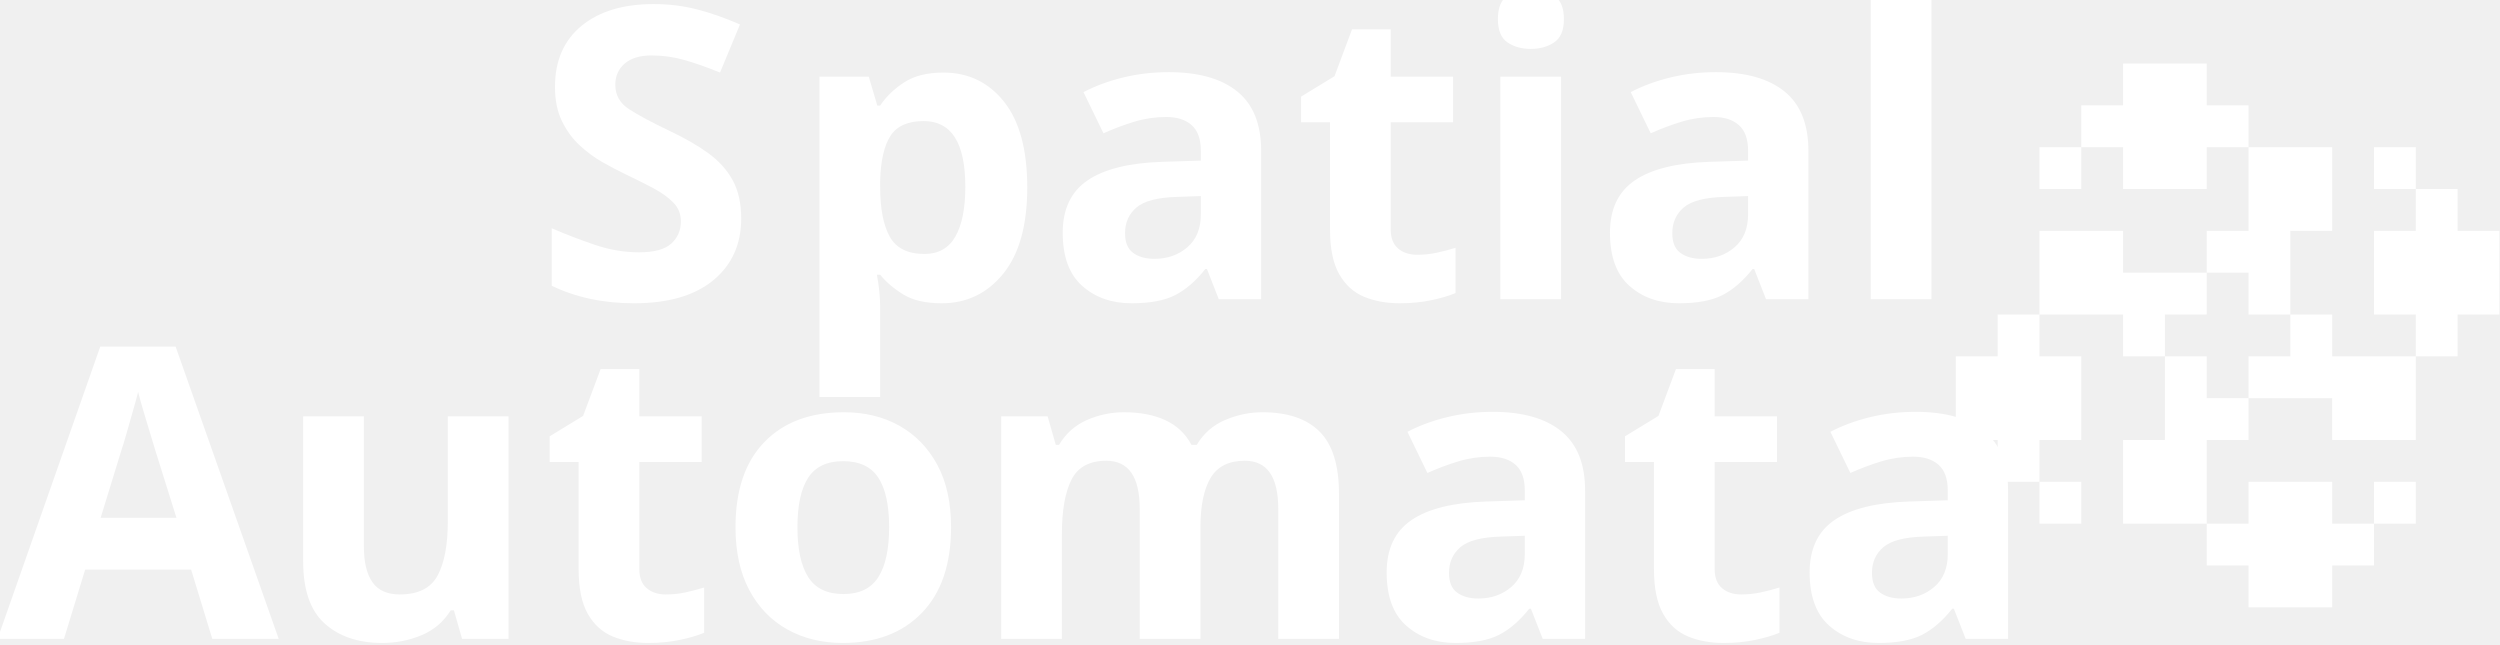
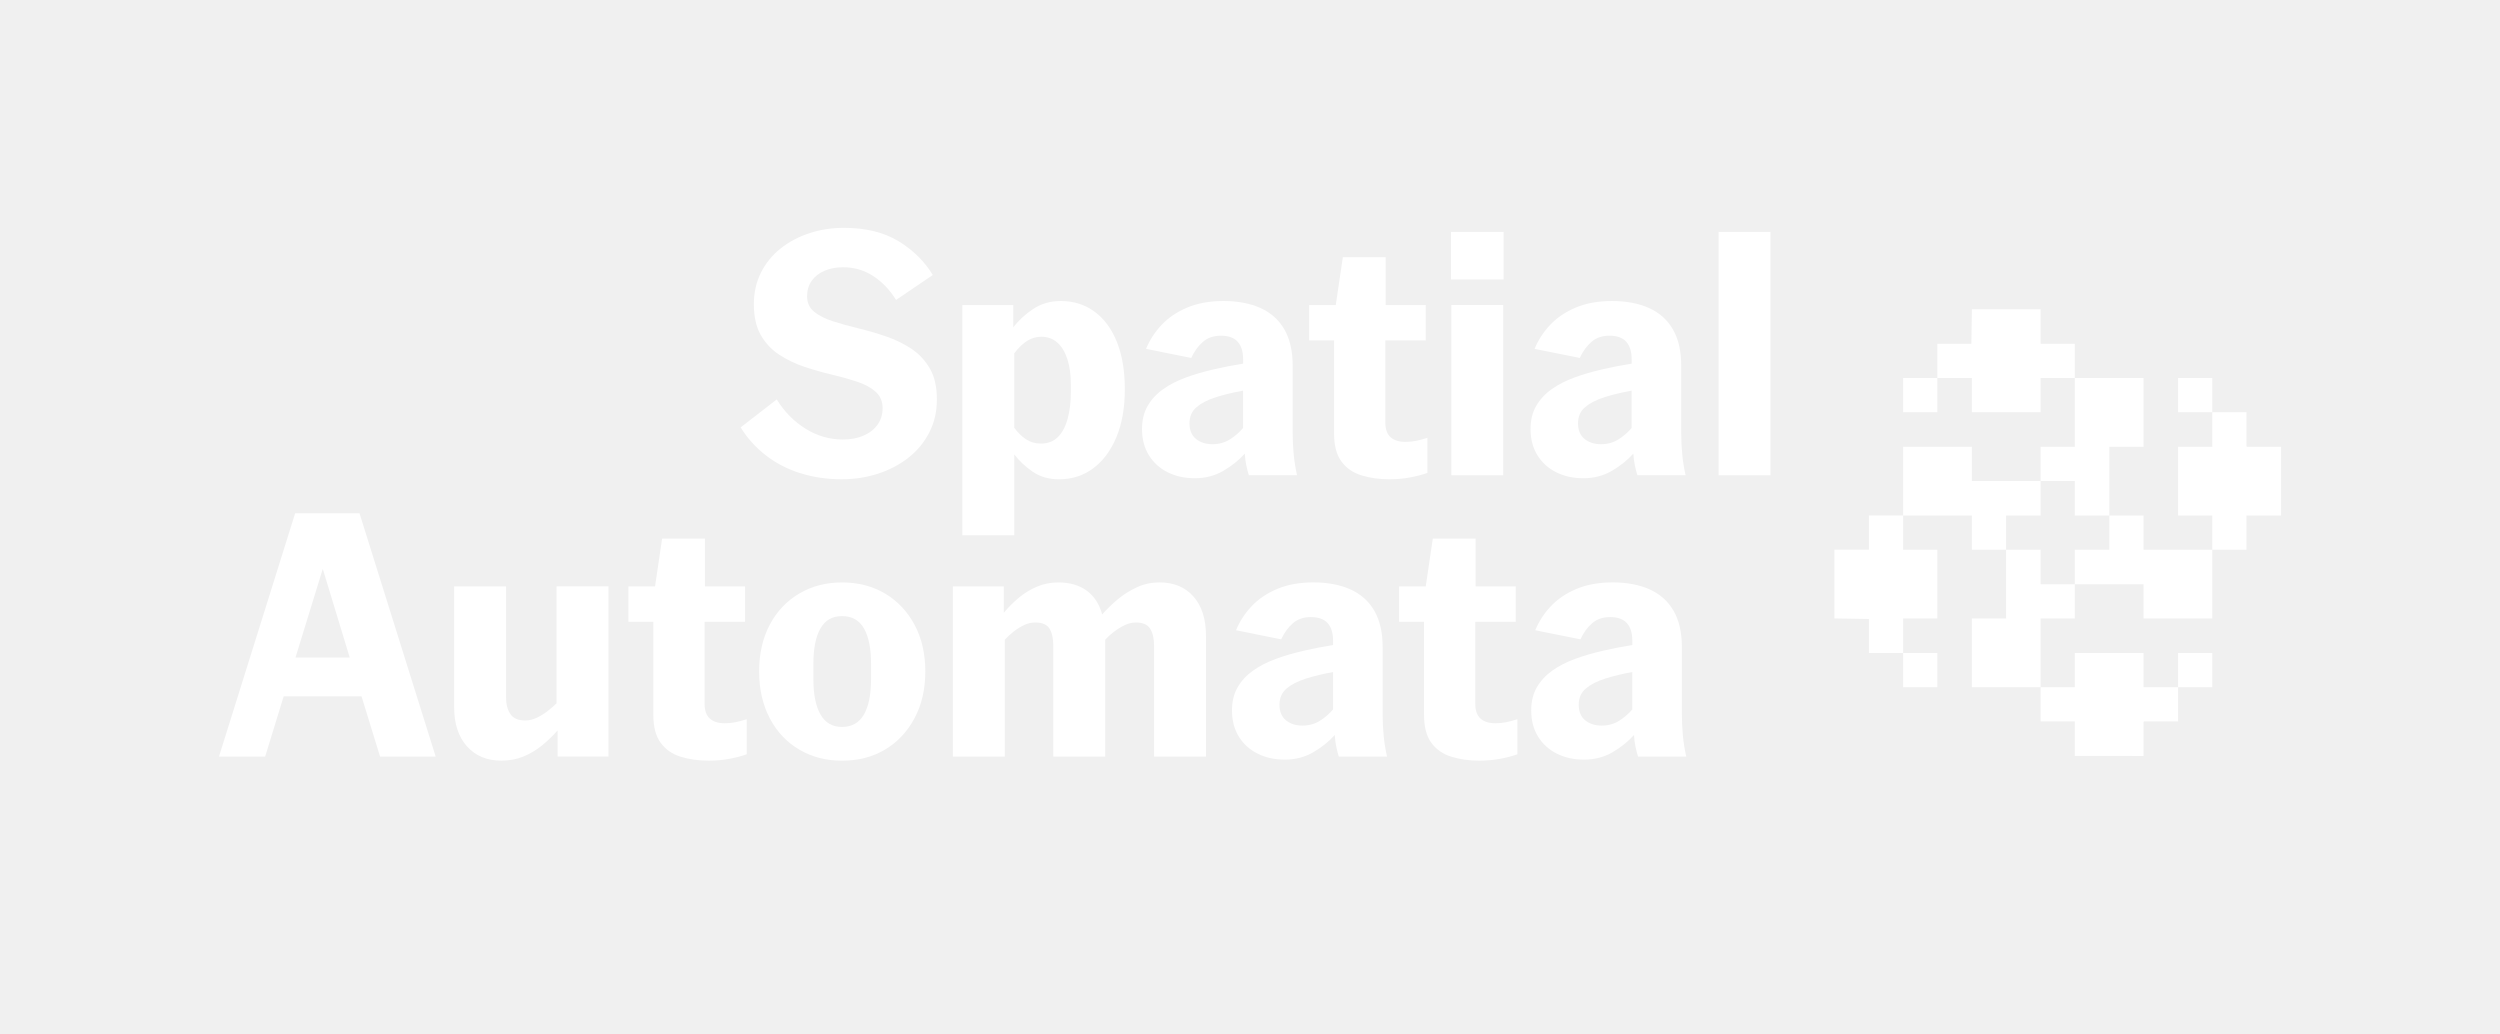
- <svg xmlns="http://www.w3.org/2000/svg" width="100%" height="100%" viewBox="0 0 1826 471" version="1.1" xml:space="preserve" style="fill-rule:evenodd;clip-rule:evenodd;stroke-linejoin:round;stroke-miterlimit:2;">
-   <g id="White" transform="matrix(0.496039,0,0,0.496212,-282.211,-1875.94)">
-     <g transform="matrix(-1.30327,0,0,1.30327,12438.3,-867.002)">
-       <path d="M6566.93,4157.48L6566.93,4110.24L6472.44,4110.24L6472.44,4157.48L6425.2,4157.48L6425.2,4204.72L6472.44,4204.72L6472.44,4251.97L6566.93,4251.97L6566.93,4204.72L6614.17,4204.72L6614.17,4157.48L6566.93,4157.48ZM6425.2,4110.24L6377.95,4110.24L6377.95,4157.48L6425.2,4157.48L6425.2,4110.24ZM6566.93,4062.99L6614.17,4062.99L6614.17,4157.48L6708.66,4157.48L6708.66,4062.99L6661.42,4062.99L6661.42,3968.5L6614.17,3968.5L6614.17,4015.75L6566.93,4015.75L6566.93,4062.99ZM6755.91,4110.24L6755.91,4157.48L6803.15,4157.48L6803.15,4110.24L6755.91,4110.24ZM6803.15,3968.5L6755.91,3968.5L6755.91,4062.99L6803.15,4062.99L6803.15,4110.24L6850.39,4110.24L6850.39,4062.99L6897.64,4062.99L6897.64,3968.5L6850.39,3968.5L6850.39,3921.26L6803.15,3921.26L6803.15,3968.5ZM6472.44,3921.26L6472.44,3968.5L6377.95,3968.5L6377.95,4062.99L6472.44,4062.99L6472.44,4015.75L6566.93,4015.75L6566.93,3968.5L6519.69,3968.5L6519.69,3921.26L6472.44,3921.26ZM6377.95,3921.26L6425.2,3921.26L6425.2,3826.77L6377.95,3826.77L6377.95,3779.53L6330.71,3779.53L6330.71,3826.77L6283.47,3826.77L6283.47,3921.26L6330.71,3921.26L6330.71,3968.5L6377.95,3968.5L6377.95,3921.26ZM6708.66,3968.5L6708.66,3921.26L6803.15,3921.26L6803.15,3826.77L6708.66,3826.77L6708.66,3874.02L6614.17,3874.02L6614.17,3921.26L6661.42,3921.26L6661.42,3968.5L6708.66,3968.5ZM6566.93,3826.77L6566.93,3732.28L6614.17,3732.28L6614.17,3779.53L6708.66,3779.53L6708.66,3732.28L6755.91,3732.28L6755.91,3685.04L6708.66,3685.04L6708.66,3637.8L6614.17,3637.8L6614.17,3685.04L6566.93,3685.04L6566.93,3732.28L6472.44,3732.28L6472.44,3826.77L6519.69,3826.77L6519.69,3921.26L6566.93,3921.26L6566.93,3874.02L6614.17,3874.02L6614.17,3826.77L6566.93,3826.77ZM6425.2,3779.53L6425.2,3732.28L6377.95,3732.28L6377.95,3779.53L6425.2,3779.53ZM6755.91,3779.53L6803.15,3779.53L6803.15,3732.28L6755.91,3732.28L6755.91,3779.53Z" style="fill:white;" />
-     </g>
-     <g transform="matrix(1,0,0,1,-1069,245.958)">
-       <g>
-         <text x="2422.73px" y="3974.97px" style="font-family:'AmericanGrotesk-Bold', 'American Grotesk', sans-serif;font-weight:700;font-size:600px;fill:white;">S<tspan x="2797.73px 3152.33px 3477.53px 3713.33px 3889.13px 4219.13px " y="3974.97px 3974.97px 3974.97px 3974.97px 3974.97px 3974.97px ">patial</tspan>
-         </text>
-         <text x="1634.33px" y="4474.97px" style="font-family:'AmericanGrotesk-Bold', 'American Grotesk', sans-serif;font-weight:700;font-size:600px;fill:white;">A<tspan x="2039.33px 2395.13px 2629.73px 2970.53px 3502.13px 3827.33px 4064.93px " y="4474.97px 4474.97px 4474.97px 4474.97px 4474.97px 4474.97px 4474.97px ">utomata</tspan>
-         </text>
-       </g>
-     </g>
-   </g>
+ <svg xmlns="http://www.w3.org/2000/svg" id="Layer_1" viewBox="0 0 720 297.69">
+   <defs>
+     <style>.cls-1{fill:#fff;}</style>
+   </defs>
+   <path class="cls-1" d="M230.34,136.24c-3.72-1.2-7.02-2.93-9.9-5.19-2.88-2.26-5.26-4.92-7.13-7.96l10.39-8.06c2.2,3.56,4.97,6.37,8.3,8.44,3.33,2.07,6.91,3.11,10.73,3.11,2.26,0,4.25-.37,5.97-1.12,1.72-.74,3.06-1.8,4.03-3.15.97-1.36,1.46-2.94,1.46-4.76,0-1.94-.66-3.51-1.99-4.71-1.33-1.2-3.11-2.17-5.34-2.91-2.23-.74-4.66-1.42-7.28-2.04-2.62-.61-5.24-1.36-7.86-2.23s-5.05-2.04-7.28-3.49c-2.23-1.46-4.01-3.35-5.34-5.68-1.33-2.33-1.99-5.31-1.99-8.93,0-3.3.68-6.31,2.04-9.03,1.36-2.72,3.24-5.03,5.63-6.94,2.39-1.91,5.16-3.38,8.3-4.42,3.14-1.04,6.46-1.55,9.95-1.55,6.28,0,11.52,1.28,15.72,3.83,4.21,2.56,7.51,5.81,9.9,9.75l-10.58,7.18c-1.81-2.91-4.01-5.21-6.6-6.89-2.59-1.68-5.47-2.52-8.64-2.52-2.01,0-3.8.34-5.39,1.02-1.58.68-2.81,1.65-3.69,2.91-.87,1.26-1.31,2.73-1.31,4.42,0,1.88.68,3.36,2.04,4.47,1.36,1.1,3.14,2.01,5.34,2.72,2.2.71,4.64,1.39,7.33,2.04,2.69.65,5.35,1.42,8.01,2.33,2.65.91,5.08,2.09,7.28,3.54,2.2,1.46,3.98,3.35,5.34,5.68,1.36,2.33,2.04,5.31,2.04,8.93s-.73,6.66-2.18,9.51c-1.46,2.85-3.46,5.27-6.02,7.28-2.56,2.01-5.48,3.54-8.78,4.61-3.3,1.07-6.79,1.6-10.48,1.6-4.27,0-8.27-.6-11.99-1.8Z" />
+   <path class="cls-1" d="M291.82,94.26c1.49-1.94,3.38-3.69,5.68-5.24,2.3-1.55,4.97-2.33,8.01-2.33,3.69,0,6.92,1.02,9.71,3.06,2.78,2.04,4.93,4.95,6.45,8.74s2.28,8.33,2.28,13.64-.81,9.9-2.43,13.78c-1.62,3.88-3.85,6.88-6.7,8.98s-6.11,3.15-9.8,3.15c-2.98,0-5.53-.74-7.67-2.23-2.14-1.49-3.88-3.14-5.24-4.95v23.29h-14.95v-66.29h14.66v6.41ZM292.11,123.19c.97,1.36,2.09,2.46,3.35,3.3,1.26.84,2.7,1.26,4.32,1.26,2.01,0,3.64-.63,4.9-1.89,1.26-1.26,2.2-3.02,2.81-5.29.61-2.26.92-4.82.92-7.67v-2.04c0-2.91-.34-5.4-1.02-7.47-.68-2.07-1.65-3.66-2.91-4.76-1.26-1.1-2.8-1.65-4.61-1.65-1.36,0-2.67.37-3.93,1.12-1.26.74-2.54,1.96-3.83,3.64v21.45Z" />
+   <path class="cls-1" d="M358.01,103.38c0-2.14-.52-3.79-1.55-4.95-1.03-1.16-2.65-1.75-4.85-1.75-2.07,0-3.78.58-5.14,1.75-1.36,1.16-2.49,2.72-3.4,4.66l-13.01-2.62c1.04-2.52,2.52-4.82,4.47-6.89,1.94-2.07,4.4-3.74,7.38-5,2.98-1.26,6.47-1.89,10.48-1.89s7.7.68,10.68,2.04c2.98,1.36,5.26,3.41,6.84,6.16,1.59,2.75,2.38,6.23,2.38,10.43v19.31c0,2.07.1,4.12.29,6.16.19,2.04.52,4.06.97,6.07h-13.88c-.26-.78-.5-1.71-.73-2.82-.23-1.1-.37-2.23-.44-3.4-1.68,1.88-3.74,3.53-6.16,4.95-2.43,1.42-5.16,2.14-8.2,2.14s-5.52-.57-7.81-1.7c-2.3-1.13-4.11-2.77-5.44-4.9-1.33-2.14-1.99-4.66-1.99-7.57,0-2.59.55-4.82,1.65-6.7s2.59-3.48,4.47-4.8c1.88-1.33,4.06-2.44,6.55-3.35,2.49-.91,5.14-1.68,7.96-2.33,2.81-.65,5.65-1.2,8.49-1.65v-1.36ZM350.19,114.4c-2.36.74-4.22,1.7-5.58,2.86-1.36,1.16-2.04,2.72-2.04,4.66s.63,3.51,1.89,4.51c1.26,1,2.83,1.5,4.71,1.5s3.54-.45,5-1.36c1.46-.91,2.73-2.01,3.83-3.3v-10.77c-2.85.52-5.45,1.15-7.81,1.89Z" />
+   <path class="cls-1" d="M384.7,87.85l2.04-13.78h12.33v13.78h11.55v10.19h-11.65v23.59c0,1.94.5,3.37,1.5,4.27,1,.91,2.44,1.36,4.32,1.36,1.04,0,2.04-.1,3.01-.29s2.07-.49,3.3-.87v10.09c-1.42.52-3.09.95-5,1.31-1.91.36-3.9.53-5.97.53-2.91,0-5.58-.37-8.01-1.12-2.43-.74-4.35-2.07-5.77-3.98-1.42-1.91-2.14-4.61-2.14-8.1v-26.79h-7.18v-10.19h7.67Z" />
+   <path class="cls-1" d="M417.89,66.79h15.14v13.69h-15.14v-13.69ZM417.98,87.85h14.95v49.02h-14.95v-49.02Z" />
+   <path class="cls-1" d="M469.91,103.38c0-2.14-.52-3.79-1.55-4.95-1.03-1.16-2.65-1.75-4.85-1.75-2.07,0-3.78.58-5.14,1.75-1.36,1.16-2.49,2.72-3.4,4.66l-13.01-2.62c1.04-2.52,2.52-4.82,4.47-6.89,1.94-2.07,4.4-3.74,7.38-5,2.98-1.26,6.47-1.89,10.48-1.89s7.7.68,10.68,2.04c2.98,1.36,5.26,3.41,6.84,6.16,1.59,2.75,2.38,6.23,2.38,10.43v19.31c0,2.07.1,4.12.29,6.16.19,2.04.52,4.06.97,6.07h-13.88c-.26-.78-.5-1.71-.73-2.82-.23-1.1-.37-2.23-.44-3.4-1.68,1.88-3.74,3.53-6.16,4.95-2.43,1.42-5.16,2.14-8.2,2.14s-5.52-.57-7.81-1.7c-2.3-1.13-4.11-2.77-5.44-4.9-1.33-2.14-1.99-4.66-1.99-7.57,0-2.59.55-4.82,1.65-6.7s2.59-3.48,4.47-4.8c1.88-1.33,4.06-2.44,6.55-3.35,2.49-.91,5.14-1.68,7.96-2.33,2.81-.65,5.65-1.2,8.49-1.65v-1.36ZM462.09,114.4c-2.36.74-4.22,1.7-5.58,2.86-1.36,1.16-2.04,2.72-2.04,4.66s.63,3.51,1.89,4.51c1.26,1,2.83,1.5,4.71,1.5s3.54-.45,5-1.36c1.46-.91,2.73-2.01,3.83-3.3v-10.77c-2.85.52-5.45,1.15-7.81,1.89Z" />
+   <path class="cls-1" d="M494.95,66.79h14.95v70.08h-14.95v-70.08Z" />
+   <path class="cls-1" d="M85,147.83h18.54l21.94,70.08h-16.02l-5.34-17.37h-22.42l-5.34,17.37h-13.3l21.94-70.08ZM100.72,189.37l-7.76-25.53-7.86,25.53h15.63Z" />
+   <path class="cls-1" d="M160.6,210.34c-1.36,1.55-2.85,2.99-4.47,4.32-1.62,1.33-3.4,2.39-5.34,3.2s-4.08,1.21-6.41,1.21c-4.14,0-7.44-1.38-9.9-4.13-2.46-2.75-3.69-6.52-3.69-11.31v-34.75h14.95v31.93c0,2.01.42,3.62,1.26,4.85.84,1.23,2.27,1.84,4.27,1.84,1.1,0,2.2-.26,3.3-.78,1.1-.52,2.15-1.16,3.15-1.94,1-.78,1.86-1.52,2.57-2.23v-33.68h14.95v49.02h-14.66v-7.57Z" />
+   <path class="cls-1" d="M188.65,168.89l2.04-13.78h12.33v13.78h11.55v10.19h-11.65v23.59c0,1.94.5,3.37,1.5,4.27s2.44,1.36,4.32,1.36c1.04,0,2.04-.1,3.01-.29s2.07-.49,3.3-.87v10.09c-1.42.52-3.09.95-5,1.31-1.91.36-3.9.53-5.97.53-2.91,0-5.58-.37-8.01-1.12-2.43-.74-4.35-2.07-5.77-3.98-1.42-1.91-2.14-4.61-2.14-8.1v-26.79h-7.18v-10.19h7.67Z" />
+   <path class="cls-1" d="M263.38,206.85c-2.07,3.88-4.9,6.89-8.49,9.03-3.59,2.14-7.72,3.2-12.38,3.2s-8.7-1.07-12.33-3.2c-3.62-2.14-6.46-5.14-8.49-9.03-2.04-3.88-3.06-8.38-3.06-13.49s1.02-9.59,3.06-13.44,4.87-6.84,8.49-8.98c3.62-2.14,7.73-3.2,12.33-3.2s8.78,1.07,12.38,3.2c3.59,2.14,6.42,5.13,8.49,8.98s3.11,8.33,3.11,13.44-1.03,9.61-3.11,13.49ZM236.3,180.98c-1.36,2.36-2.04,5.74-2.04,10.14v4.56c0,4.34.68,7.7,2.04,10.09,1.36,2.39,3.43,3.59,6.21,3.59s4.95-1.2,6.31-3.59c1.36-2.39,2.04-5.76,2.04-10.09v-4.56c0-4.4-.68-7.78-2.04-10.14-1.36-2.36-3.46-3.54-6.31-3.54s-4.85,1.18-6.21,3.54Z" />
+   <path class="cls-1" d="M289.1,176.47c1.29-1.55,2.73-2.99,4.32-4.32,1.58-1.33,3.33-2.39,5.24-3.2,1.91-.81,3.96-1.21,6.16-1.21,3.24,0,5.94.78,8.1,2.33,2.17,1.55,3.67,3.85,4.51,6.89,1.36-1.55,2.88-3.02,4.56-4.42,1.68-1.39,3.53-2.54,5.53-3.45,2-.91,4.14-1.36,6.41-1.36,4.14,0,7.41,1.36,9.8,4.08,2.39,2.72,3.59,6.47,3.59,11.26v34.84h-14.95v-31.93c0-2.07-.37-3.7-1.12-4.9-.74-1.2-2.12-1.8-4.12-1.8-1.1,0-2.18.26-3.25.78-1.07.52-2.09,1.15-3.06,1.89-.97.74-1.81,1.5-2.52,2.28v33.68h-14.95v-31.93c0-2.07-.36-3.7-1.07-4.9-.71-1.2-2.1-1.8-4.17-1.8-1.1,0-2.18.26-3.25.78-1.07.52-2.07,1.15-3.01,1.89-.94.74-1.76,1.5-2.47,2.28v33.68h-14.95v-49.02h14.66v7.57Z" />
+   <path class="cls-1" d="M383.92,184.42c0-2.14-.52-3.79-1.55-4.95-1.03-1.16-2.65-1.75-4.85-1.75-2.07,0-3.78.58-5.14,1.75-1.36,1.16-2.49,2.72-3.4,4.66l-13.01-2.62c1.04-2.52,2.52-4.82,4.47-6.89,1.94-2.07,4.4-3.74,7.38-5,2.98-1.26,6.47-1.89,10.48-1.89s7.7.68,10.68,2.04c2.98,1.36,5.26,3.41,6.84,6.16,1.59,2.75,2.38,6.23,2.38,10.43v19.31c0,2.07.1,4.12.29,6.16.19,2.04.52,4.06.97,6.07h-13.88c-.26-.78-.5-1.71-.73-2.82-.23-1.1-.37-2.23-.44-3.4-1.68,1.88-3.74,3.53-6.16,4.95-2.43,1.42-5.16,2.14-8.2,2.14s-5.52-.57-7.81-1.7c-2.3-1.13-4.11-2.77-5.44-4.9-1.33-2.14-1.99-4.66-1.99-7.57,0-2.59.55-4.82,1.65-6.7,1.1-1.88,2.59-3.48,4.47-4.8,1.88-1.33,4.06-2.44,6.55-3.35,2.49-.91,5.14-1.68,7.96-2.33s5.65-1.2,8.49-1.65v-1.36ZM376.11,195.44c-2.36.74-4.22,1.7-5.58,2.86-1.36,1.16-2.04,2.72-2.04,4.66s.63,3.51,1.89,4.51,2.83,1.5,4.71,1.5,3.54-.45,5-1.36c1.46-.91,2.73-2.01,3.83-3.3v-10.77c-2.85.52-5.45,1.15-7.81,1.89Z" />
+   <path class="cls-1" d="M410.61,168.89l2.04-13.78h12.33v13.78h11.55v10.19h-11.65v23.59c0,1.94.5,3.37,1.5,4.27s2.44,1.36,4.32,1.36c1.04,0,2.04-.1,3.01-.29s2.07-.49,3.3-.87v10.09c-1.42.52-3.09.95-5,1.31-1.91.36-3.9.53-5.97.53-2.91,0-5.58-.37-8.01-1.12-2.43-.74-4.35-2.07-5.77-3.98-1.42-1.91-2.14-4.61-2.14-8.1v-26.79h-7.18v-10.19h7.67Z" />
+   <path class="cls-1" d="M470.1,184.42c0-2.14-.52-3.79-1.55-4.95-1.03-1.16-2.65-1.75-4.85-1.75-2.07,0-3.78.58-5.14,1.75-1.36,1.16-2.49,2.72-3.4,4.66l-13.01-2.62c1.04-2.52,2.52-4.82,4.47-6.89,1.94-2.07,4.4-3.74,7.38-5,2.98-1.26,6.47-1.89,10.48-1.89s7.7.68,10.68,2.04c2.98,1.36,5.26,3.41,6.84,6.16,1.59,2.75,2.38,6.23,2.38,10.43v19.31c0,2.07.1,4.12.29,6.16.19,2.04.52,4.06.97,6.07h-13.88c-.26-.78-.5-1.71-.73-2.82-.23-1.1-.37-2.23-.44-3.4-1.68,1.88-3.74,3.53-6.16,4.95-2.43,1.42-5.16,2.14-8.2,2.14s-5.52-.57-7.81-1.7c-2.3-1.13-4.11-2.77-5.44-4.9-1.33-2.14-1.99-4.66-1.99-7.57,0-2.59.55-4.82,1.65-6.7,1.1-1.88,2.59-3.48,4.47-4.8,1.88-1.33,4.06-2.44,6.55-3.35,2.49-.91,5.14-1.68,7.96-2.33s5.65-1.2,8.49-1.65v-1.36ZM462.29,195.44c-2.36.74-4.22,1.7-5.58,2.86-1.36,1.16-2.04,2.72-2.04,4.66s.63,3.51,1.89,4.51,2.83,1.5,4.71,1.5,3.54-.45,5-1.36c1.46-.91,2.73-2.01,3.83-3.3v-10.77c-2.85.52-5.45,1.15-7.81,1.89Z" />
+   <path class="cls-1" d="M548.1,148.47c0-6.6,0-13.2,0-19.8h19.8v9.85c6.6,0,13.2,0,19.8,0,0,3.32,0,6.64,0,9.95h-9.95c0,3.28,0,6.57,0,9.85-3.28,0-6.57,0-9.85,0v-9.85c-6.6,0-13.2,0-19.8,0Z" />
+   <path class="cls-1" d="M597.54,108.87c6.6,0,13.2,0,19.8,0v19.8h-9.85c0,6.6,0,13.2,0,19.8-3.32,0-6.64,0-9.95,0v-9.95c-3.28,0-6.57,0-9.85,0,0-3.28,0-6.57,0-9.85h9.85c0-6.6,0-13.2,0-19.8Z" />
+   <path class="cls-1" d="M548.1,148.47c0,3.28,0,6.57,0,9.85h9.85v19.8h-9.85c0,3.32,0,6.64,0,9.95,3.28,0,6.57,0,9.85,0v9.85h-9.85c0-3.28,0-6.57,0-9.85-3.28,0-6.57,0-9.85,0v-9.8l-9.95-.16v-19.8h9.95v-9.85c3.28,0,6.57,0,9.85,0Z" />
+   <path class="cls-1" d="M656.94,148.47h-9.95v9.85c-3.28,0-6.57,0-9.85,0,0-3.28,0-6.57,0-9.85h-9.85v-19.8h9.85c0-3.32,0-6.64,0-9.95-3.28,0-6.57,0-9.85,0v-9.85h9.85c0,3.28,0,6.57,0,9.85,3.28,0,6.57,0,9.85,0v9.8l.16.16h9.8" />
+   <path class="cls-1" d="M597.54,217.71v-9.95h-9.85c0-3.28,0-6.57,0-9.85,3.28,0,6.57,0,9.85,0v-9.85h19.8v9.85c3.32,0,6.64,0,9.95,0,0-3.28,0-6.57,0-9.85h9.85v9.85c-3.28,0-6.57,0-9.85,0,0,3.28,0,6.57,0,9.85h-9.8l-.16.16v9.8" />
+   <path class="cls-1" d="M607.49,148.47c3.28,0,6.57,0,9.85,0v9.85c6.6,0,13.2,0,19.8,0,0,6.6,0,13.2,0,19.8h-19.8v-9.85c-6.6,0-13.2,0-19.8,0,0-3.32,0-6.64,0-9.95h9.95c0-3.28,0-6.57,0-9.85Z" />
+   <path class="cls-1" d="M587.7,89.07v9.95h9.85c0,3.28,0,6.57,0,9.85-3.28,0-6.57,0-9.85,0v9.85h-19.8v-9.85c-3.32,0-6.64,0-9.95,0,0,3.28,0,6.57,0,9.85h-9.85v-9.85c3.28,0,6.57,0,9.85,0,0-3.28,0-6.57,0-9.85h9.8l.16-9.95h19.8Z" />
+   <path class="cls-1" d="M577.75,158.32c3.32,0,6.64,0,9.95,0v9.95c3.28,0,6.57,0,9.85,0,0,3.28,0,6.57,0,9.85h-9.85c0,6.6,0,13.2,0,19.8-6.6,0-13.2,0-19.8,0v-19.8h9.85c0-6.6,0-13.2,0-19.8Z" />
</svg>
